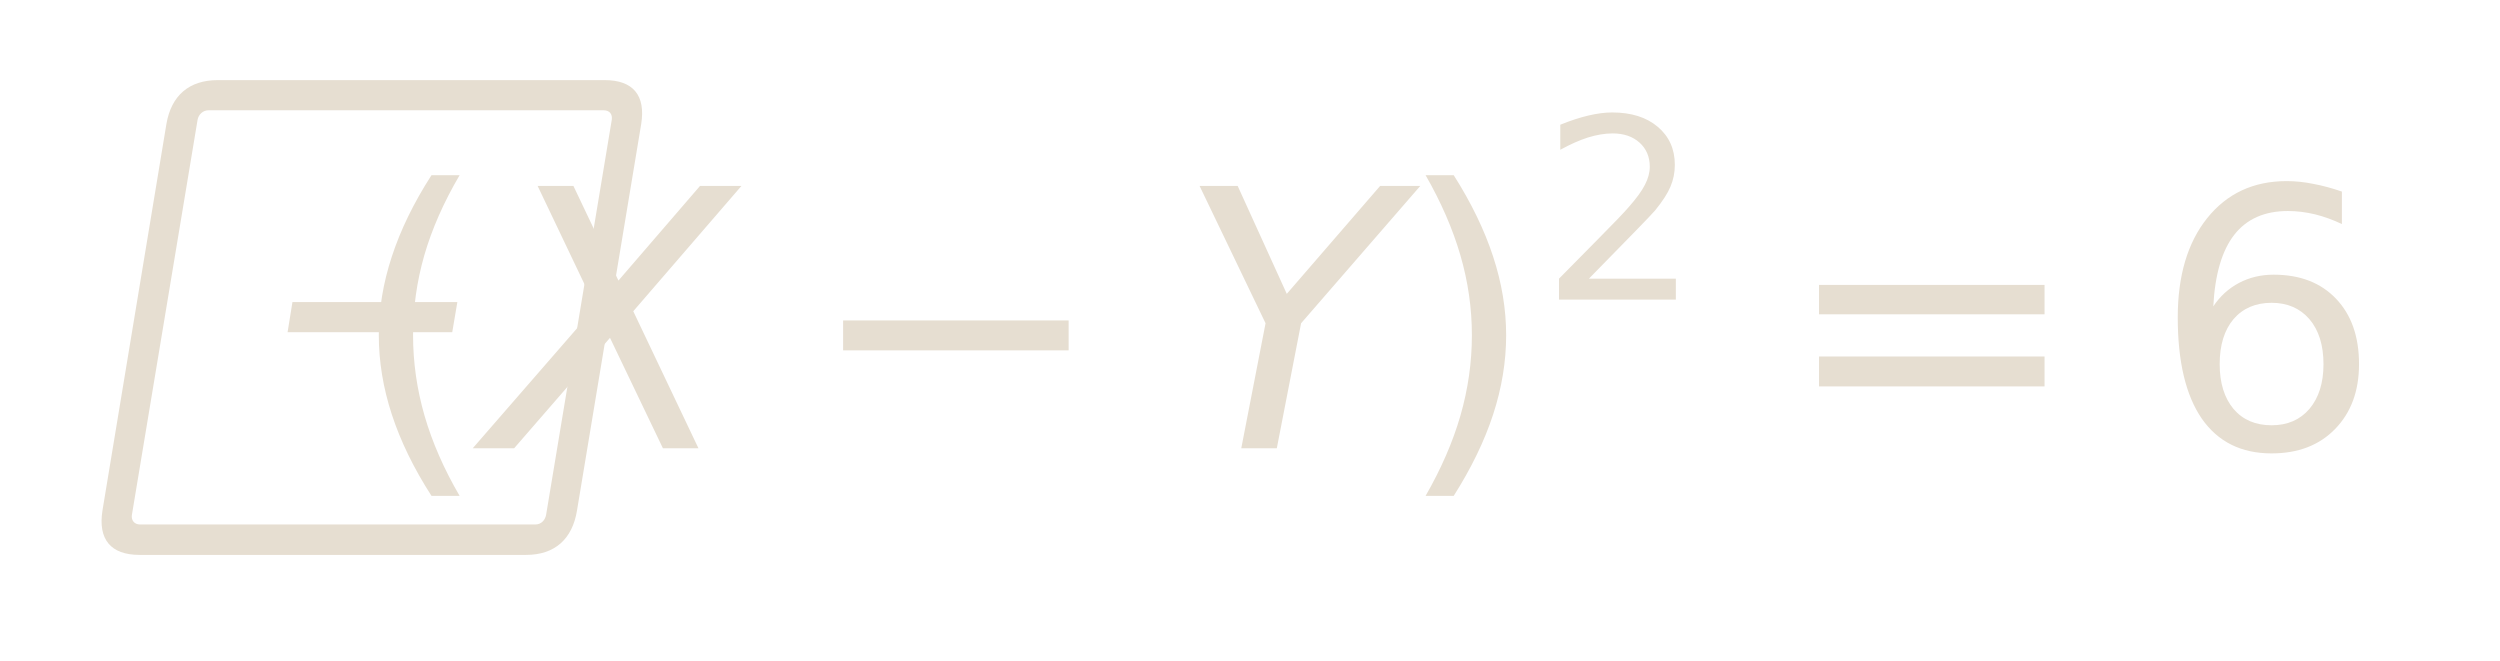
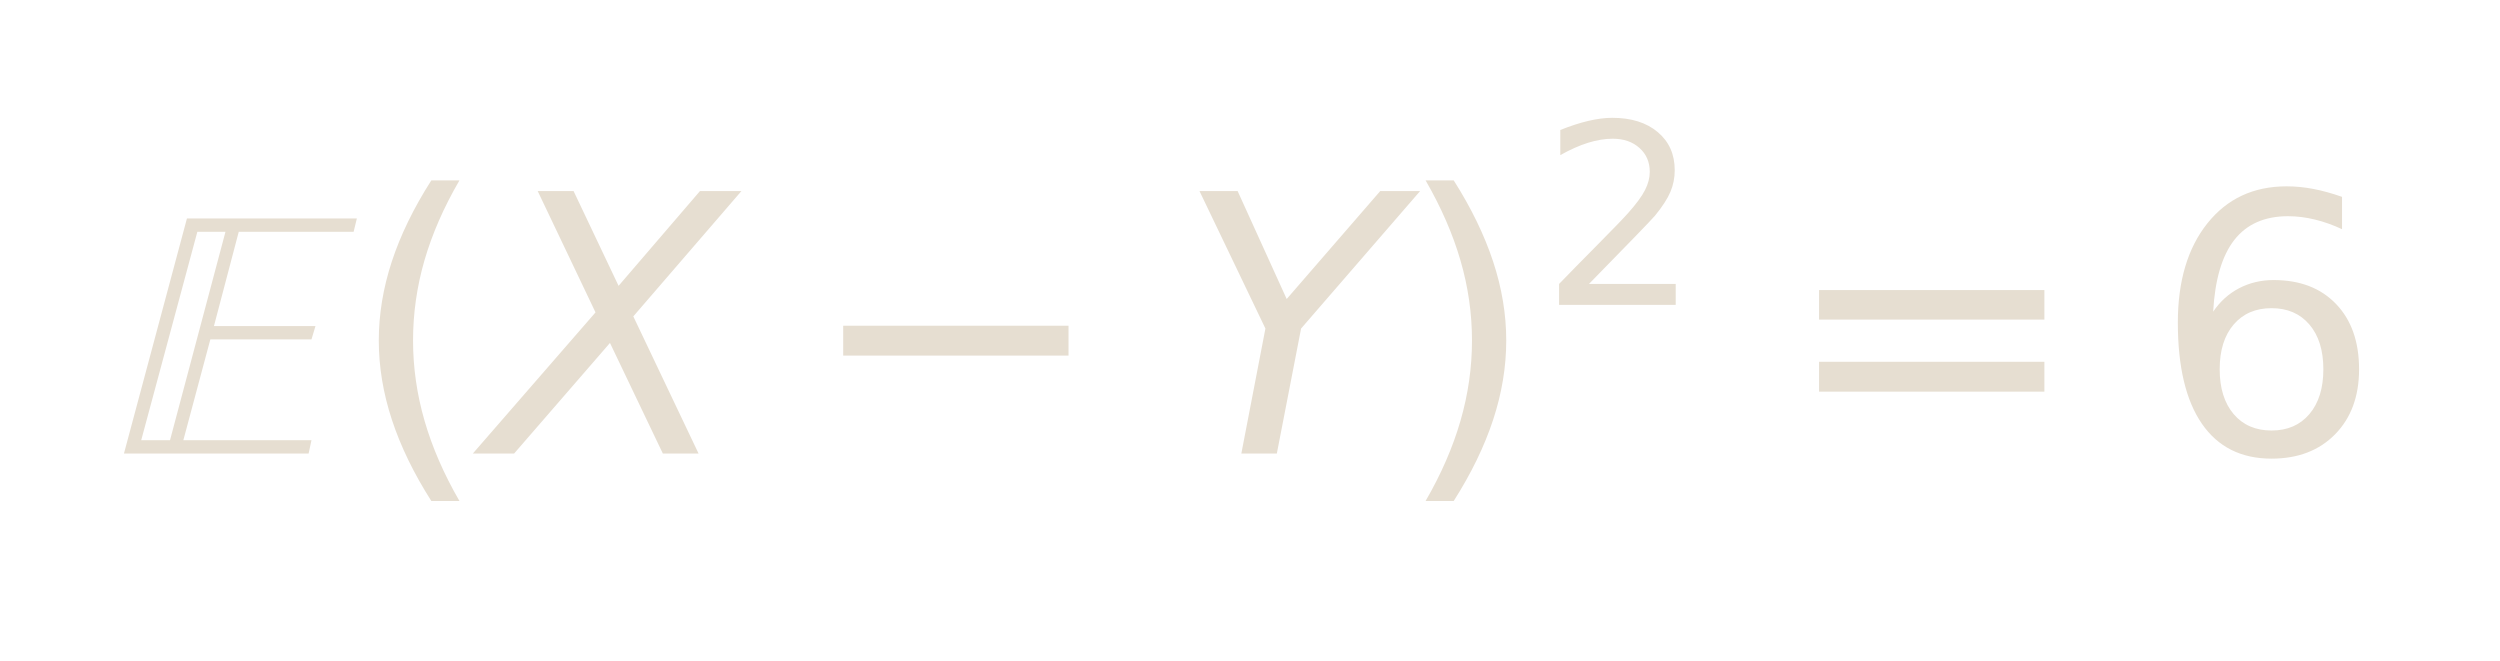
- <svg xmlns="http://www.w3.org/2000/svg" width="152.78pt" height="40.365pt" viewBox="0 0 152.78 40.365" version="1.1">
+ <svg xmlns="http://www.w3.org/2000/svg" xmlns:xlink="http://www.w3.org/1999/xlink" width="152.78pt" height="40.365pt" viewBox="0 0 152.78 40.365" version="1.1">
  <defs>
    <style type="text/css">*{stroke-linejoin: round; stroke-linecap: butt}</style>
  </defs>
  <g id="figure_1">
    <g id="patch_1">
      <path d="M 0 40.365  L 152.78 40.365  L 152.78 0  L 0 0  L 0 40.365  z " style="fill: none" />
    </g>
    <g id="text_1">
-       <g style="fill: #e6ded1" transform="translate(7.2 27.88)">
-         <text>
-           <tspan x="0" y="-0.484" style="font-style: italic; font-size: 22px; font-family: 'STIXNonUnicode'; fill: #e6ded1"></tspan>
-           <tspan x="14.058" y="-0.484" style="font-size: 22px; font-family: 'DejaVu Sans'; fill: #e6ded1">(</tspan>
-           <tspan x="41.998" y="-0.484" style="font-size: 22px; font-family: 'DejaVu Sans'; fill: #e6ded1">−</tspan>
-           <tspan x="78.157" y="-0.484" style="font-size: 22px; font-family: 'DejaVu Sans'; fill: #e6ded1">)</tspan>
-           <tspan x="101.636" y="-0.484" style="font-size: 22px; font-family: 'DejaVu Sans'; fill: #e6ded1">=</tspan>
-           <tspan x="124.356" y="-0.484" style="font-size: 22px; font-family: 'DejaVu Sans'; fill: #e6ded1">6</tspan>
-           <tspan x="22.641" y="-0.484" style="font-style: oblique; font-size: 22px; font-family: 'DejaVu Sans'; fill: #e6ded1">X</tspan>
-           <tspan x="64.718" y="-0.484" style="font-style: oblique; font-size: 22px; font-family: 'DejaVu Sans'; fill: #e6ded1">Y</tspan>
-           <tspan x="86.95" y="-9.57" style="font-size: 15.4px; font-family: 'DejaVu Sans'; fill: #e6ded1">2</tspan>
-         </text>
+       <g style="fill: #e6ded1" transform="translate(7.2 27.88) scale(0.22 -0.22)">
+         <defs>
+           <path id="STIXNonUnicode-Italic-b" d="M 4250 4179  L 4192 3942  L 2150 3942  L 1709 2266  L 3514 2266  L 3443 2029  L 1645 2029  L 1165 237  L 3443 237  L 3392 0  L 109 0  L 1229 4179  L 4250 4179  z M 1914 3942  L 1414 3942  L 416 237  L 928 237  L 1914 3942  z " transform="scale(0.015625)" />
+           <path id="DejaVuSans-b" d="M 1984 4856  Q 1566 4138 1362 3434  Q 1159 2731 1159 2009  Q 1159 1288 1364 580  Q 1569 -128 1984 -844  L 1484 -844  Q 1016 -109 783 600  Q 550 1309 550 2009  Q 550 2706 781 3412  Q 1013 4119 1484 4856  L 1984 4856  z " transform="scale(0.015625)" />
+           <path id="DejaVuSans-Oblique-3b" d="M 878 4666  L 1516 4666  L 2316 2981  L 3763 4666  L 4500 4666  L 2578 2438  L 3738 0  L 3103 0  L 2163 1966  L 459 0  L -275 0  L 1906 2509  L 878 4666  z " transform="scale(0.015625)" />
+           <path id="DejaVuSans-c9c" d="M 678 2272  L 4684 2272  L 4684 1741  L 678 1741  L 678 2272  z " transform="scale(0.015625)" />
+           <path id="DejaVuSans-Oblique-3c" d="M 403 4666  L 1081 4666  L 1953 2747  L 3616 4666  L 4325 4666  L 2209 2222  L 1778 0  L 1147 0  L 1575 2222  L 403 4666  z " transform="scale(0.015625)" />
+           <path id="DejaVuSans-c" d="M 513 4856  L 1013 4856  Q 1481 4119 1714 3412  Q 1947 2706 1947 2009  Q 1947 1309 1714 600  Q 1481 -109 1013 -844  L 513 -844  Q 928 -128 1133 580  Q 1338 1288 1338 2009  Q 1338 2731 1133 3434  Q 928 4138 513 4856  z " transform="scale(0.015625)" />
+           <path id="DejaVuSans-15" d="M 1228 531  L 3431 531  L 3431 0  L 469 0  L 469 531  Q 828 903 1448 1529  Q 2069 2156 2228 2338  Q 2531 2678 2651 2914  Q 2772 3150 2772 3378  Q 2772 3750 2511 3984  Q 2250 4219 1831 4219  Q 1534 4219 1204 4116  Q 875 4013 500 3803  L 500 4441  Q 881 4594 1212 4672  Q 1544 4750 1819 4750  Q 2544 4750 2975 4387  Q 3406 4025 3406 3419  Q 3406 3131 3298 2873  Q 3191 2616 2906 2266  Q 2828 2175 2409 1742  Q 1991 1309 1228 531  z " transform="scale(0.015625)" />
+           <path id="DejaVuSans-20" d="M 678 2906  L 4684 2906  L 4684 2381  L 678 2381  L 678 2906  z M 678 1631  L 4684 1631  L 4684 1100  L 678 1100  L 678 1631  z " transform="scale(0.015625)" />
+           <path id="DejaVuSans-19" d="M 2113 2584  Q 1688 2584 1439 2293  Q 1191 2003 1191 1497  Q 1191 994 1439 701  Q 1688 409 2113 409  Q 2538 409 2786 701  Q 3034 994 3034 1497  Q 3034 2003 2786 2293  Q 2538 2584 2113 2584  z M 3366 4563  L 3366 3988  Q 3128 4100 2886 4159  Q 2644 4219 2406 4219  Q 1781 4219 1451 3797  Q 1122 3375 1075 2522  Q 1259 2794 1537 2939  Q 1816 3084 2150 3084  Q 2853 3084 3261 2657  Q 3669 2231 3669 1497  Q 3669 778 3244 343  Q 2819 -91 2113 -91  Q 1303 -91 875 529  Q 447 1150 447 2328  Q 447 3434 972 4092  Q 1497 4750 2381 4750  Q 2619 4750 2861 4703  Q 3103 4656 3366 4563  z " transform="scale(0.015625)" />
+         </defs>
+         <use xlink:href="#STIXNonUnicode-Italic-b" transform="translate(0 0.746875)" />
+         <use xlink:href="#DejaVuSans-b" transform="translate(63.89993 0.746875)" />
+         <use xlink:href="#DejaVuSans-Oblique-3b" transform="translate(102.9136 0.746875)" />
+         <use xlink:href="#DejaVuSans-c9c" transform="translate(190.9019 0.746875)" />
+         <use xlink:href="#DejaVuSans-Oblique-3c" transform="translate(294.1734 0.746875)" />
+         <use xlink:href="#DejaVuSans-c" transform="translate(355.2574 0.746875)" />
+         <use xlink:href="#DejaVuSans-15" transform="translate(395.2281 42.04688) scale(0.7)" />
+         <use xlink:href="#DejaVuSans-20" transform="translate(461.981 0.746875)" />
+         <use xlink:href="#DejaVuSans-19" transform="translate(565.2525 0.746875)" />
      </g>
    </g>
  </g>
</svg>
